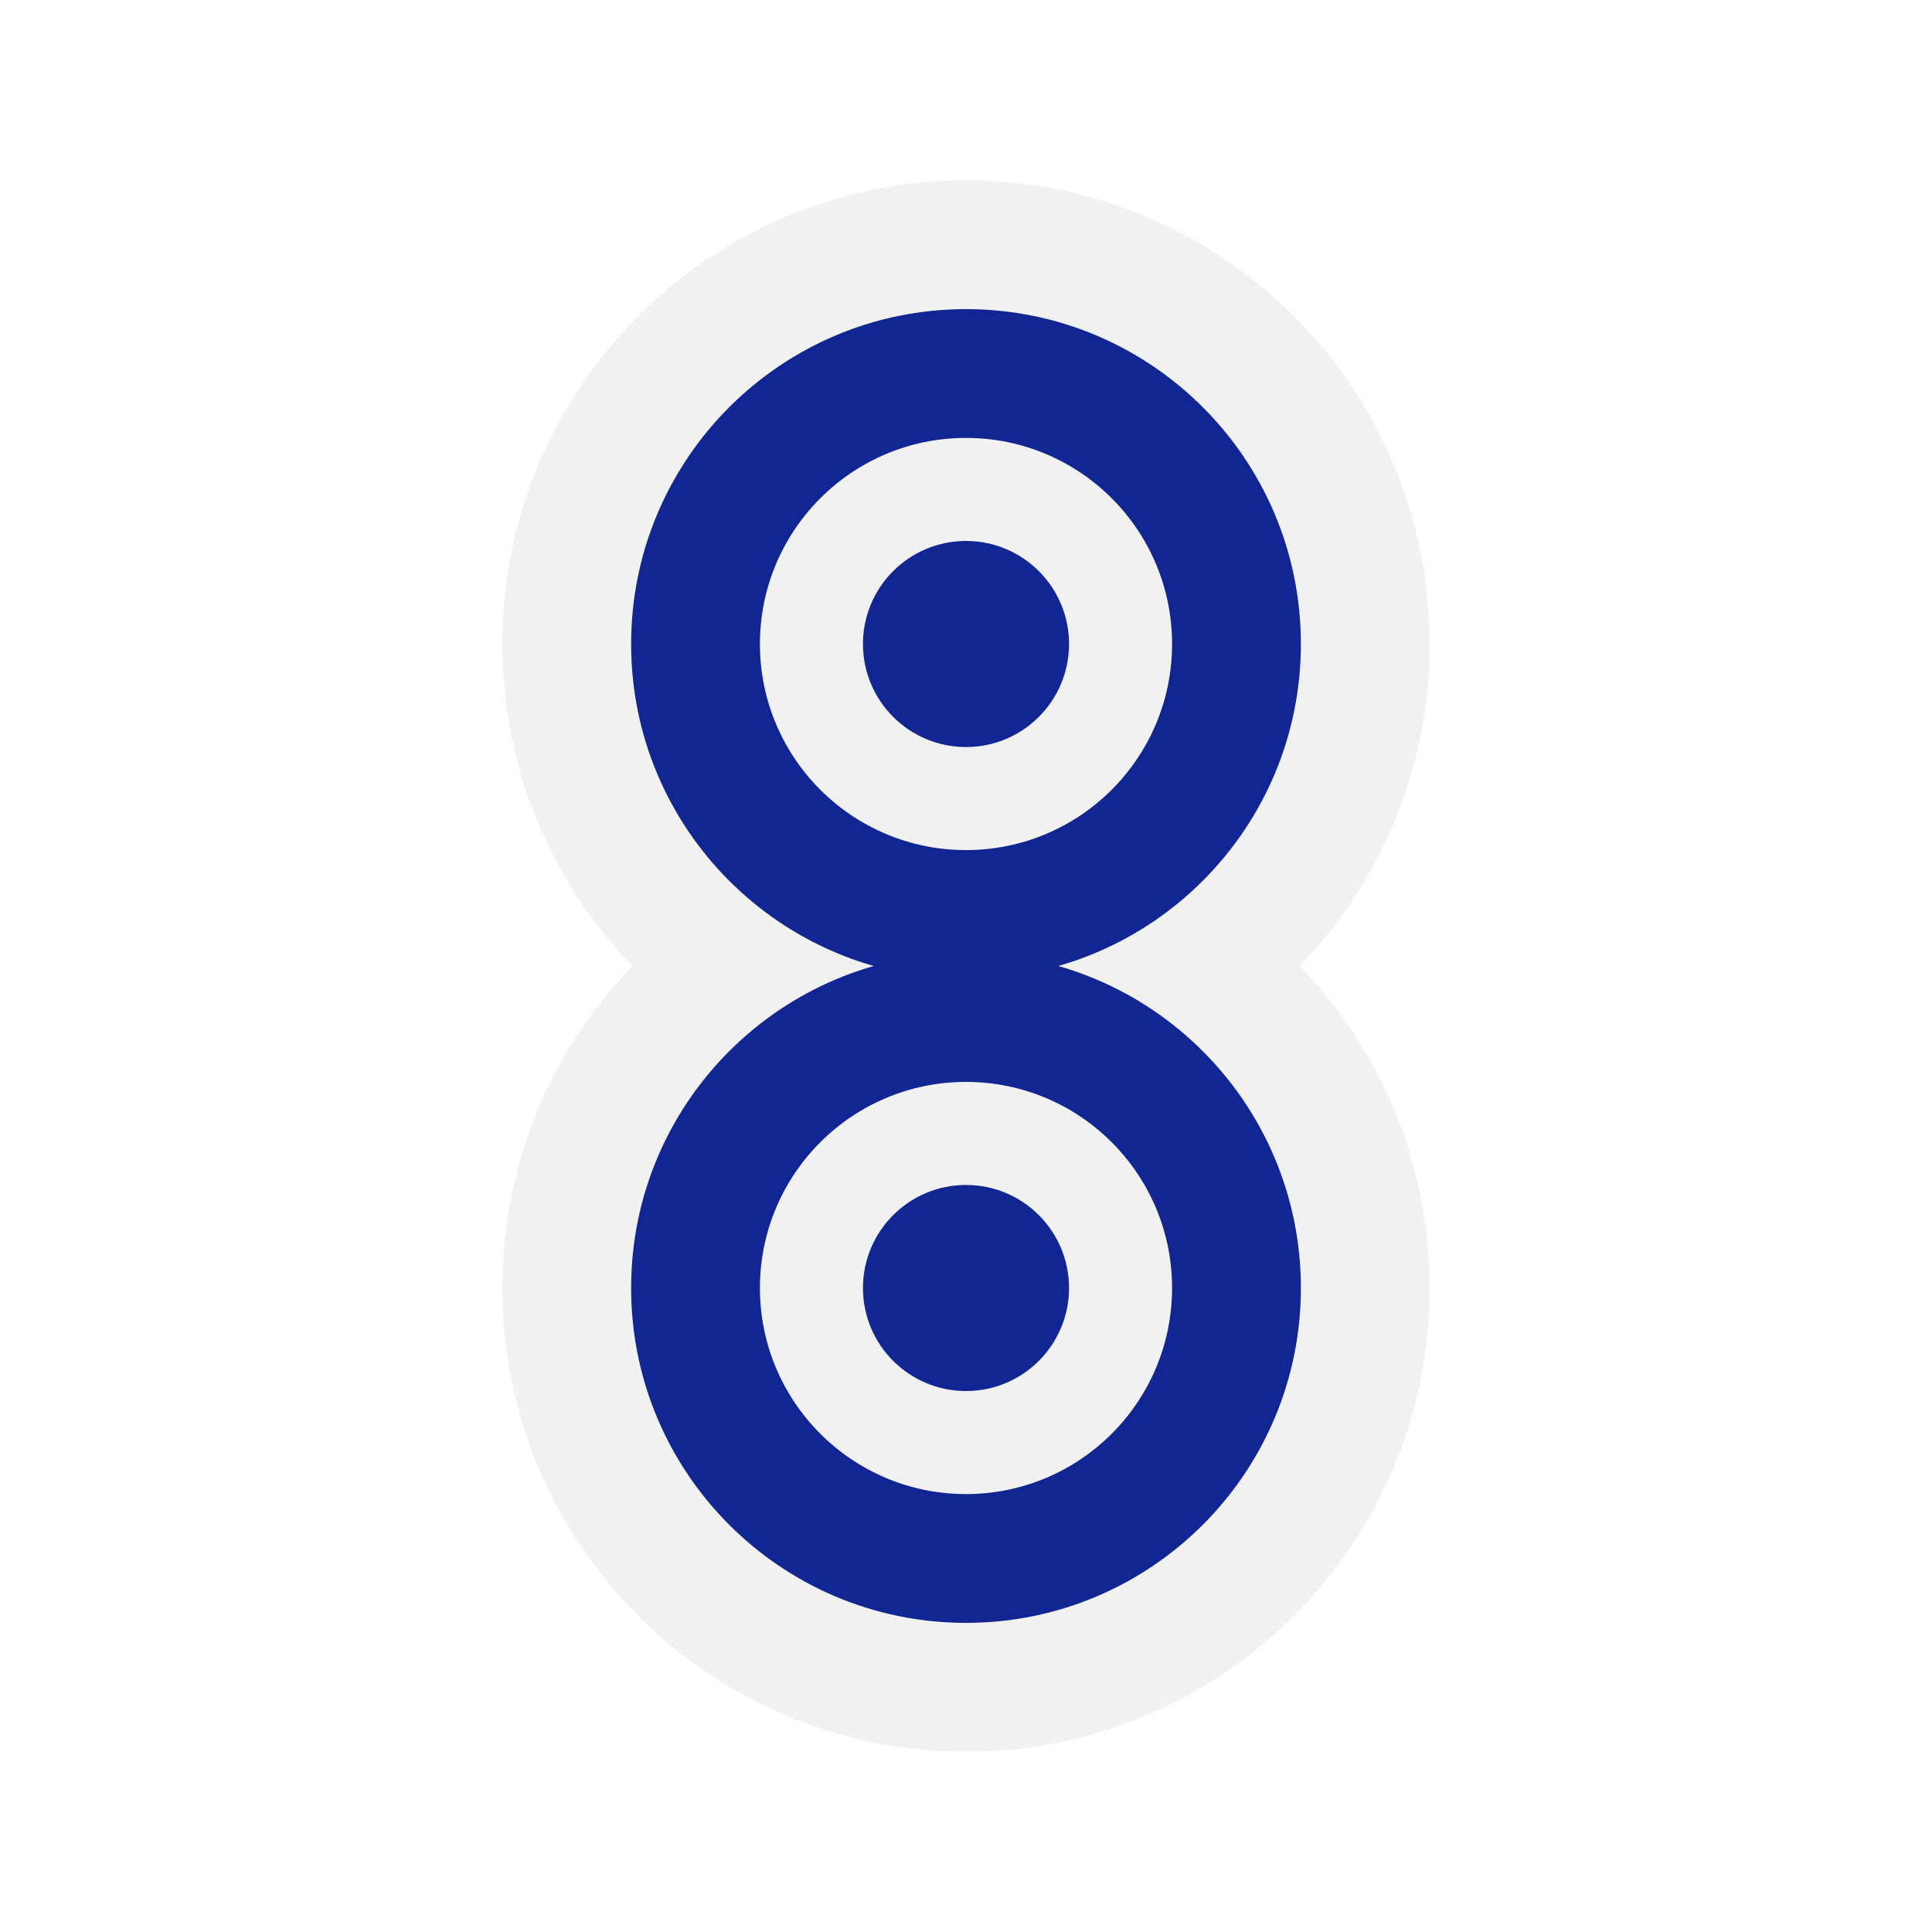
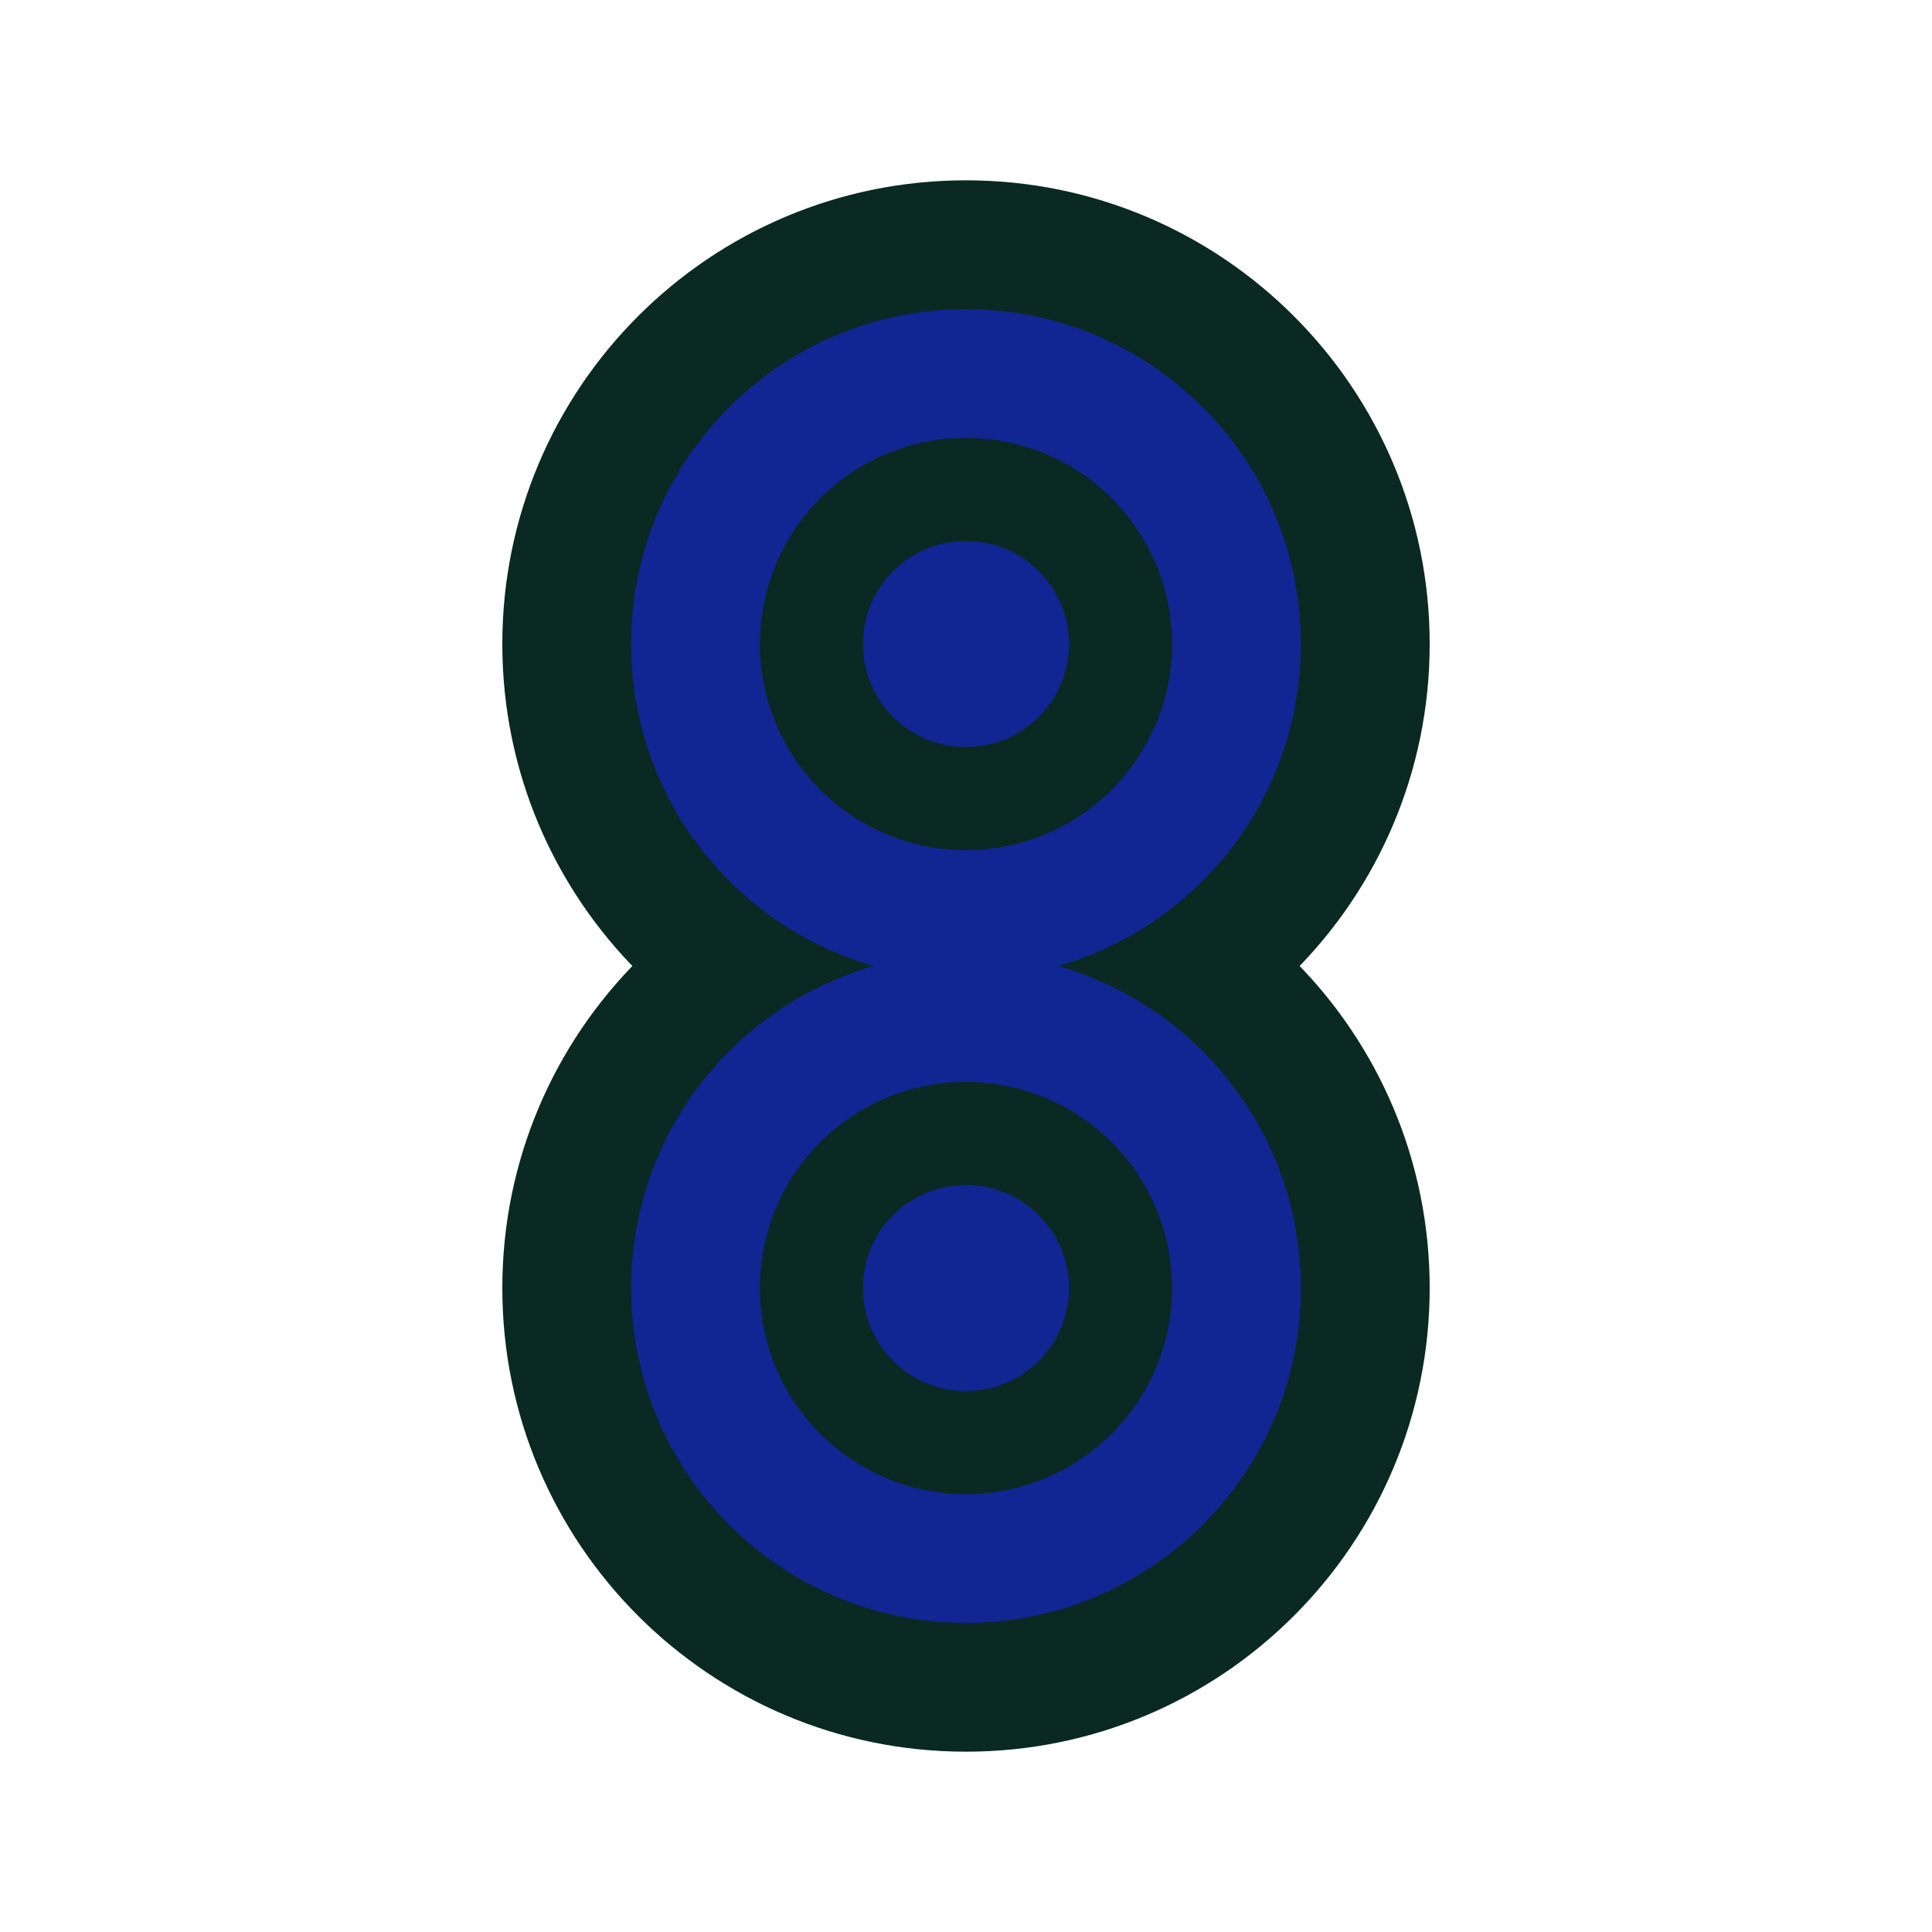
<svg xmlns="http://www.w3.org/2000/svg" version="1.1" width="150" height="150">
  <rect width="100%" height="100%" fill="transparent" />
-   <circle cx="75" cy="50" r="36" fill="#f1f1f1" />
-   <circle cx="75" cy="100" r="36" fill="#f1f1f1" />
+   <circle cx="75" cy="50" r="36" fill="#092922" />
+   <circle cx="75" cy="100" r="36" fill="#092922" />
  <circle cx="75" cy="50" r="26" fill="#112692" />
  <circle cx="75" cy="100" r="26" fill="#112692" />
-   <circle cx="75" cy="50" r="16" fill="#f1f1f1" />
-   <circle cx="75" cy="100" r="16" fill="#f1f1f1" />
+   <circle cx="75" cy="50" r="16" fill="#092922" />
+   <circle cx="75" cy="100" r="16" fill="#092922" />
  <circle cx="75" cy="50" r="8" fill="#112692">#</circle>
  <circle cx="75" cy="100" r="8" fill="#112692" />
</svg>
